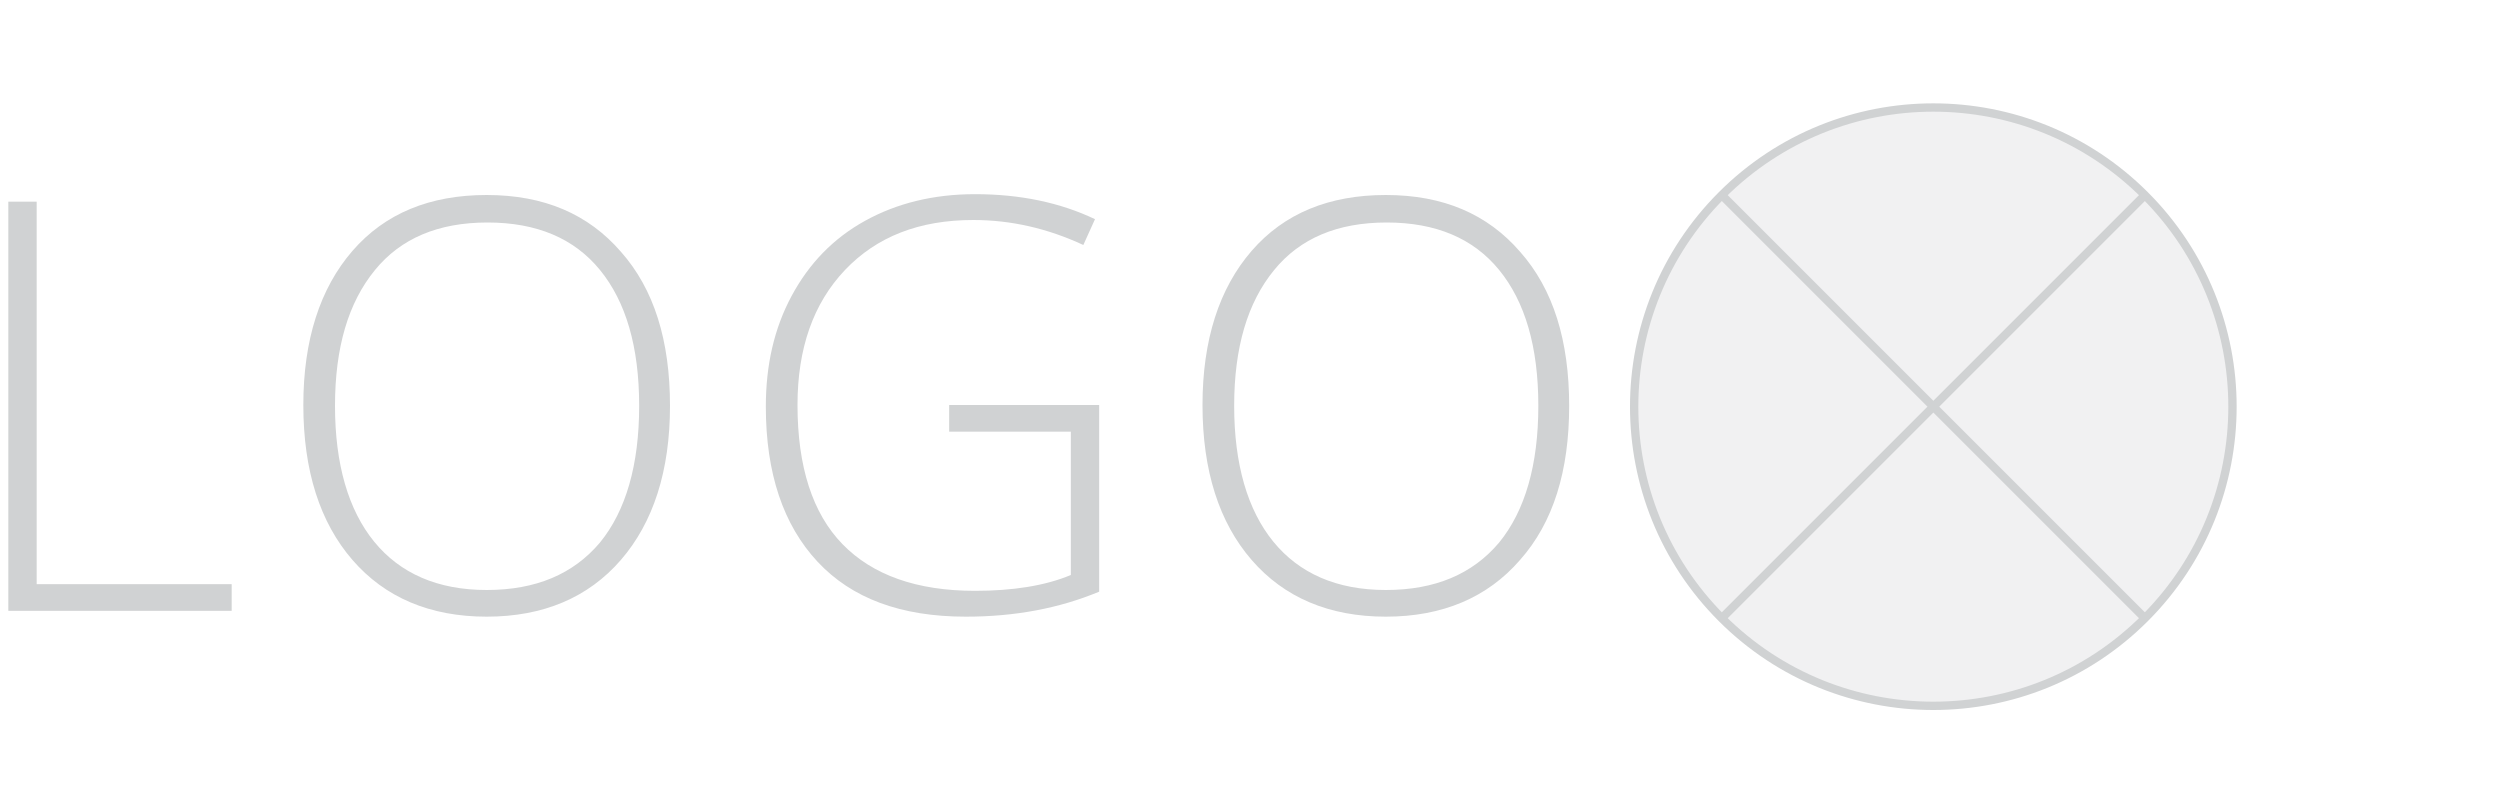
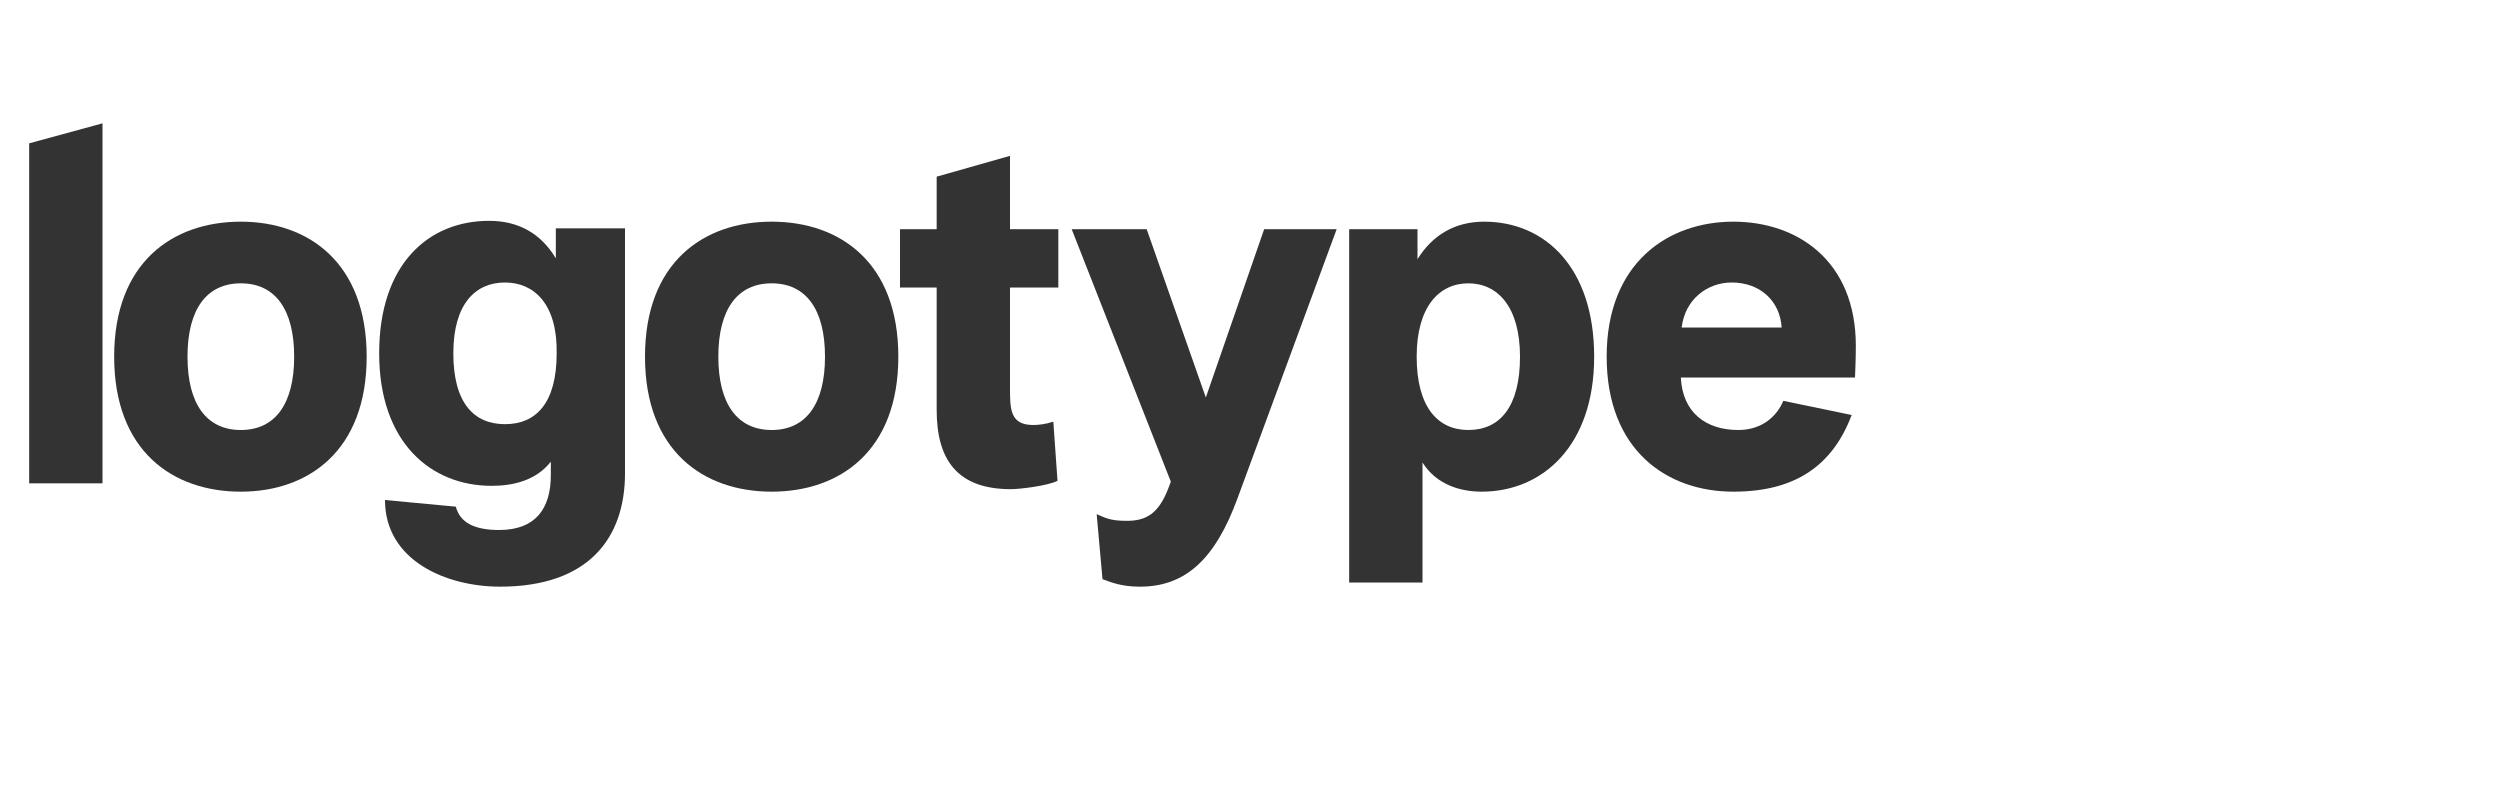
<svg xmlns="http://www.w3.org/2000/svg" version="1.1" id="Layer_1" x="0px" y="0px" viewBox="0 0 300 95" style="enable-background:new 0 0 300 95;" xml:space="preserve">
  <style type="text/css">
- 	.st0{fill:#D0D2D3;}
- 	.st1{fill:#F1F1F2;stroke:#D0D2D3;stroke-miterlimit:10;}
- 	.st2{fill:none;stroke:#D0D2D3;stroke-miterlimit:10;}
+ 	.st0{opacity:0.8;}
</style>
-   <g>
-     <path class="st0" d="M1,73.4V24.2h3.4v45.9h23.4v3.2H1z" />
-     <path class="st0" d="M80.4,48.7c0,7.8-2,14-5.9,18.5c-3.9,4.5-9.3,6.8-16.1,6.8c-6.8,0-12.2-2.3-16.1-6.8s-5.9-10.7-5.9-18.6   c0-7.8,2-14,5.9-18.5c3.9-4.5,9.3-6.7,16.1-6.7c6.9,0,12.2,2.3,16.1,6.8C78.5,34.7,80.4,40.9,80.4,48.7z M40.2,48.7   c0,7,1.6,12.5,4.7,16.3c3.1,3.8,7.6,5.8,13.5,5.8c5.9,0,10.4-1.9,13.6-5.7c3.1-3.8,4.7-9.3,4.7-16.4c0-7.1-1.6-12.5-4.7-16.3   s-7.6-5.7-13.5-5.7c-5.9,0-10.4,1.9-13.5,5.7C41.8,36.3,40.2,41.7,40.2,48.7z" />
-     <path class="st0" d="M113.8,48.6h18.1V71c-4.8,2-10.1,3-16,3c-7.8,0-13.7-2.2-17.8-6.6c-4.1-4.4-6.2-10.6-6.2-18.6   c0-5,1-9.4,3.1-13.3c2.1-3.9,5-6.9,8.8-9c3.8-2.1,8.2-3.2,13.2-3.2c5.4,0,10.2,1,14.4,3l-1.4,3.1c-4.3-2-8.7-3-13.2-3   c-6.5,0-11.6,2-15.4,6c-3.8,4-5.7,9.4-5.7,16.2c0,7.4,1.8,13,5.4,16.7c3.6,3.7,8.9,5.6,15.9,5.6c4.5,0,8.4-0.6,11.5-1.9V51.8h-14.6   V48.6z" />
-     <path class="st0" d="M188.3,48.7c0,7.8-1.9,14-5.9,18.5c-3.9,4.5-9.3,6.8-16.1,6.8c-6.8,0-12.2-2.3-16.1-6.8   c-3.9-4.5-5.9-10.7-5.9-18.6c0-7.8,2-14,5.9-18.5c3.9-4.5,9.3-6.7,16.1-6.7c6.9,0,12.2,2.3,16.1,6.8   C186.4,34.7,188.3,40.9,188.3,48.7z M148.1,48.7c0,7,1.6,12.5,4.7,16.3c3.1,3.8,7.6,5.8,13.5,5.8c5.9,0,10.4-1.9,13.6-5.7   c3.1-3.8,4.7-9.3,4.7-16.4c0-7.1-1.6-12.5-4.7-16.3s-7.6-5.7-13.5-5.7c-5.9,0-10.4,1.9-13.5,5.7C149.7,36.3,148.1,41.7,148.1,48.7z   " />
+   <g class="st0">
+     <path d="M3.5,58.1V17.2l8.8-2.4v43.2H3.5z" />
+     <path d="M28.9,26.6C37,26.6,44,31.5,44,42.8C44,54.1,37,59,28.9,59c-8.2,0-15.2-4.9-15.2-16.2C13.7,31.5,20.7,26.6,28.9,26.6z    M28.9,51.6c4.1,0,6.4-3.1,6.4-8.8c0-5.7-2.3-8.8-6.4-8.8c-4.1,0-6.4,3.1-6.4,8.8C22.5,48.5,24.8,51.6,28.9,51.6z" />
+     <path d="M60,70.4c-6.4,0-13.8-3.1-13.8-10.4l8.5,0.8c0.5,1.9,2.2,2.8,5.2,2.8c4.4,0,6.2-2.6,6.2-6.6v-1.6c-1.8,2.3-4.6,2.9-7.1,2.9   c-7.3,0-13.5-5.2-13.5-15.9c0-10.7,5.9-15.9,13.2-15.9c3.5,0,6.2,1.5,8,4.5v-3.6H75v29.4C75,64.5,70.7,70.4,60,70.4z M60.6,33.9   c-3.5,0-6.2,2.5-6.2,8.5c0,6,2.5,8.5,6.2,8.5s6.2-2.5,6.2-8.5C66.9,36.5,64.1,33.9,60.6,33.9z" />
+     <path d="M92.6,26.6c8.2,0,15.2,4.9,15.2,16.2c0,11.3-7,16.2-15.2,16.2c-8.2,0-15.2-4.9-15.2-16.2C77.4,31.5,84.4,26.6,92.6,26.6z    M92.6,51.6c4.1,0,6.4-3.1,6.4-8.8c0-5.7-2.3-8.8-6.4-8.8c-4.1,0-6.4,3.1-6.4,8.8C86.2,48.5,88.5,51.6,92.6,51.6z" />
+     <path d="M126.9,57.7c-1.2,0.6-4.5,1-5.6,1c-6.4,0-8.9-3.5-8.9-9.5V34.5H108v-7h4.4v-6.3l8.8-2.5v8.8h5.8v7h-5.8v12   c0,2.6,0,4.5,2.8,4.5c0.6,0,1.5-0.1,2.4-0.4L126.9,57.7z" />
+     <path d="M131.6,61.7c1,0.4,1.5,0.8,3.6,0.8c2.3,0,3.8-0.8,5-3.9l0.3-0.8l-11.9-30.3h9l7.1,20.2l7-20.2h8.7l-11.9,32.3   c-2.6,7.1-6.1,10.6-11.7,10.6c-2.2,0-3.4-0.5-4.5-0.9L131.6,61.7z" />
+     <path d="M161.9,69.8V27.5h8.2v3.6c1.8-2.9,4.5-4.5,8-4.5c7.3,0,13.2,5.5,13.2,16.2c0,10.7-6.2,16.2-13.5,16.2   c-2.5,0-5.4-0.8-7.1-3.5v14.4H161.9z M176.2,51.6c3.8,0,6.2-2.8,6.2-8.8c0-6-2.7-8.8-6.2-8.8s-6.2,2.8-6.2,8.8   C170,48.8,172.5,51.6,176.2,51.6z" />
+     <path d="M201.7,45.3c0.2,4.2,3,6.3,6.9,6.3c2.8,0,4.6-1.6,5.4-3.5l8.2,1.7c-2.3,6.1-6.8,9.2-14.2,9.2c-7.9,0-15.2-4.9-15.2-16.2   c0-11.3,7.4-16.2,15.2-16.2c7.7,0,14.7,4.7,14.7,14.9c0,1.8-0.1,3.6-0.1,3.8H201.7z M201.8,39.3h12c-0.2-3.2-2.6-5.4-6-5.4   C204.9,33.9,202.2,35.9,201.8,39.3z" />
  </g>
-   <ellipse transform="matrix(0.7071 -0.7071 0.7071 0.7071 33.445 178.3417)" class="st1" cx="232" cy="48.8" rx="35.9" ry="35.9" />
-   <line class="st2" x1="206.6" y1="23.4" x2="257.4" y2="74.2" />
-   <line class="st2" x1="257.4" y1="23.4" x2="206.6" y2="74.2" />
</svg>
